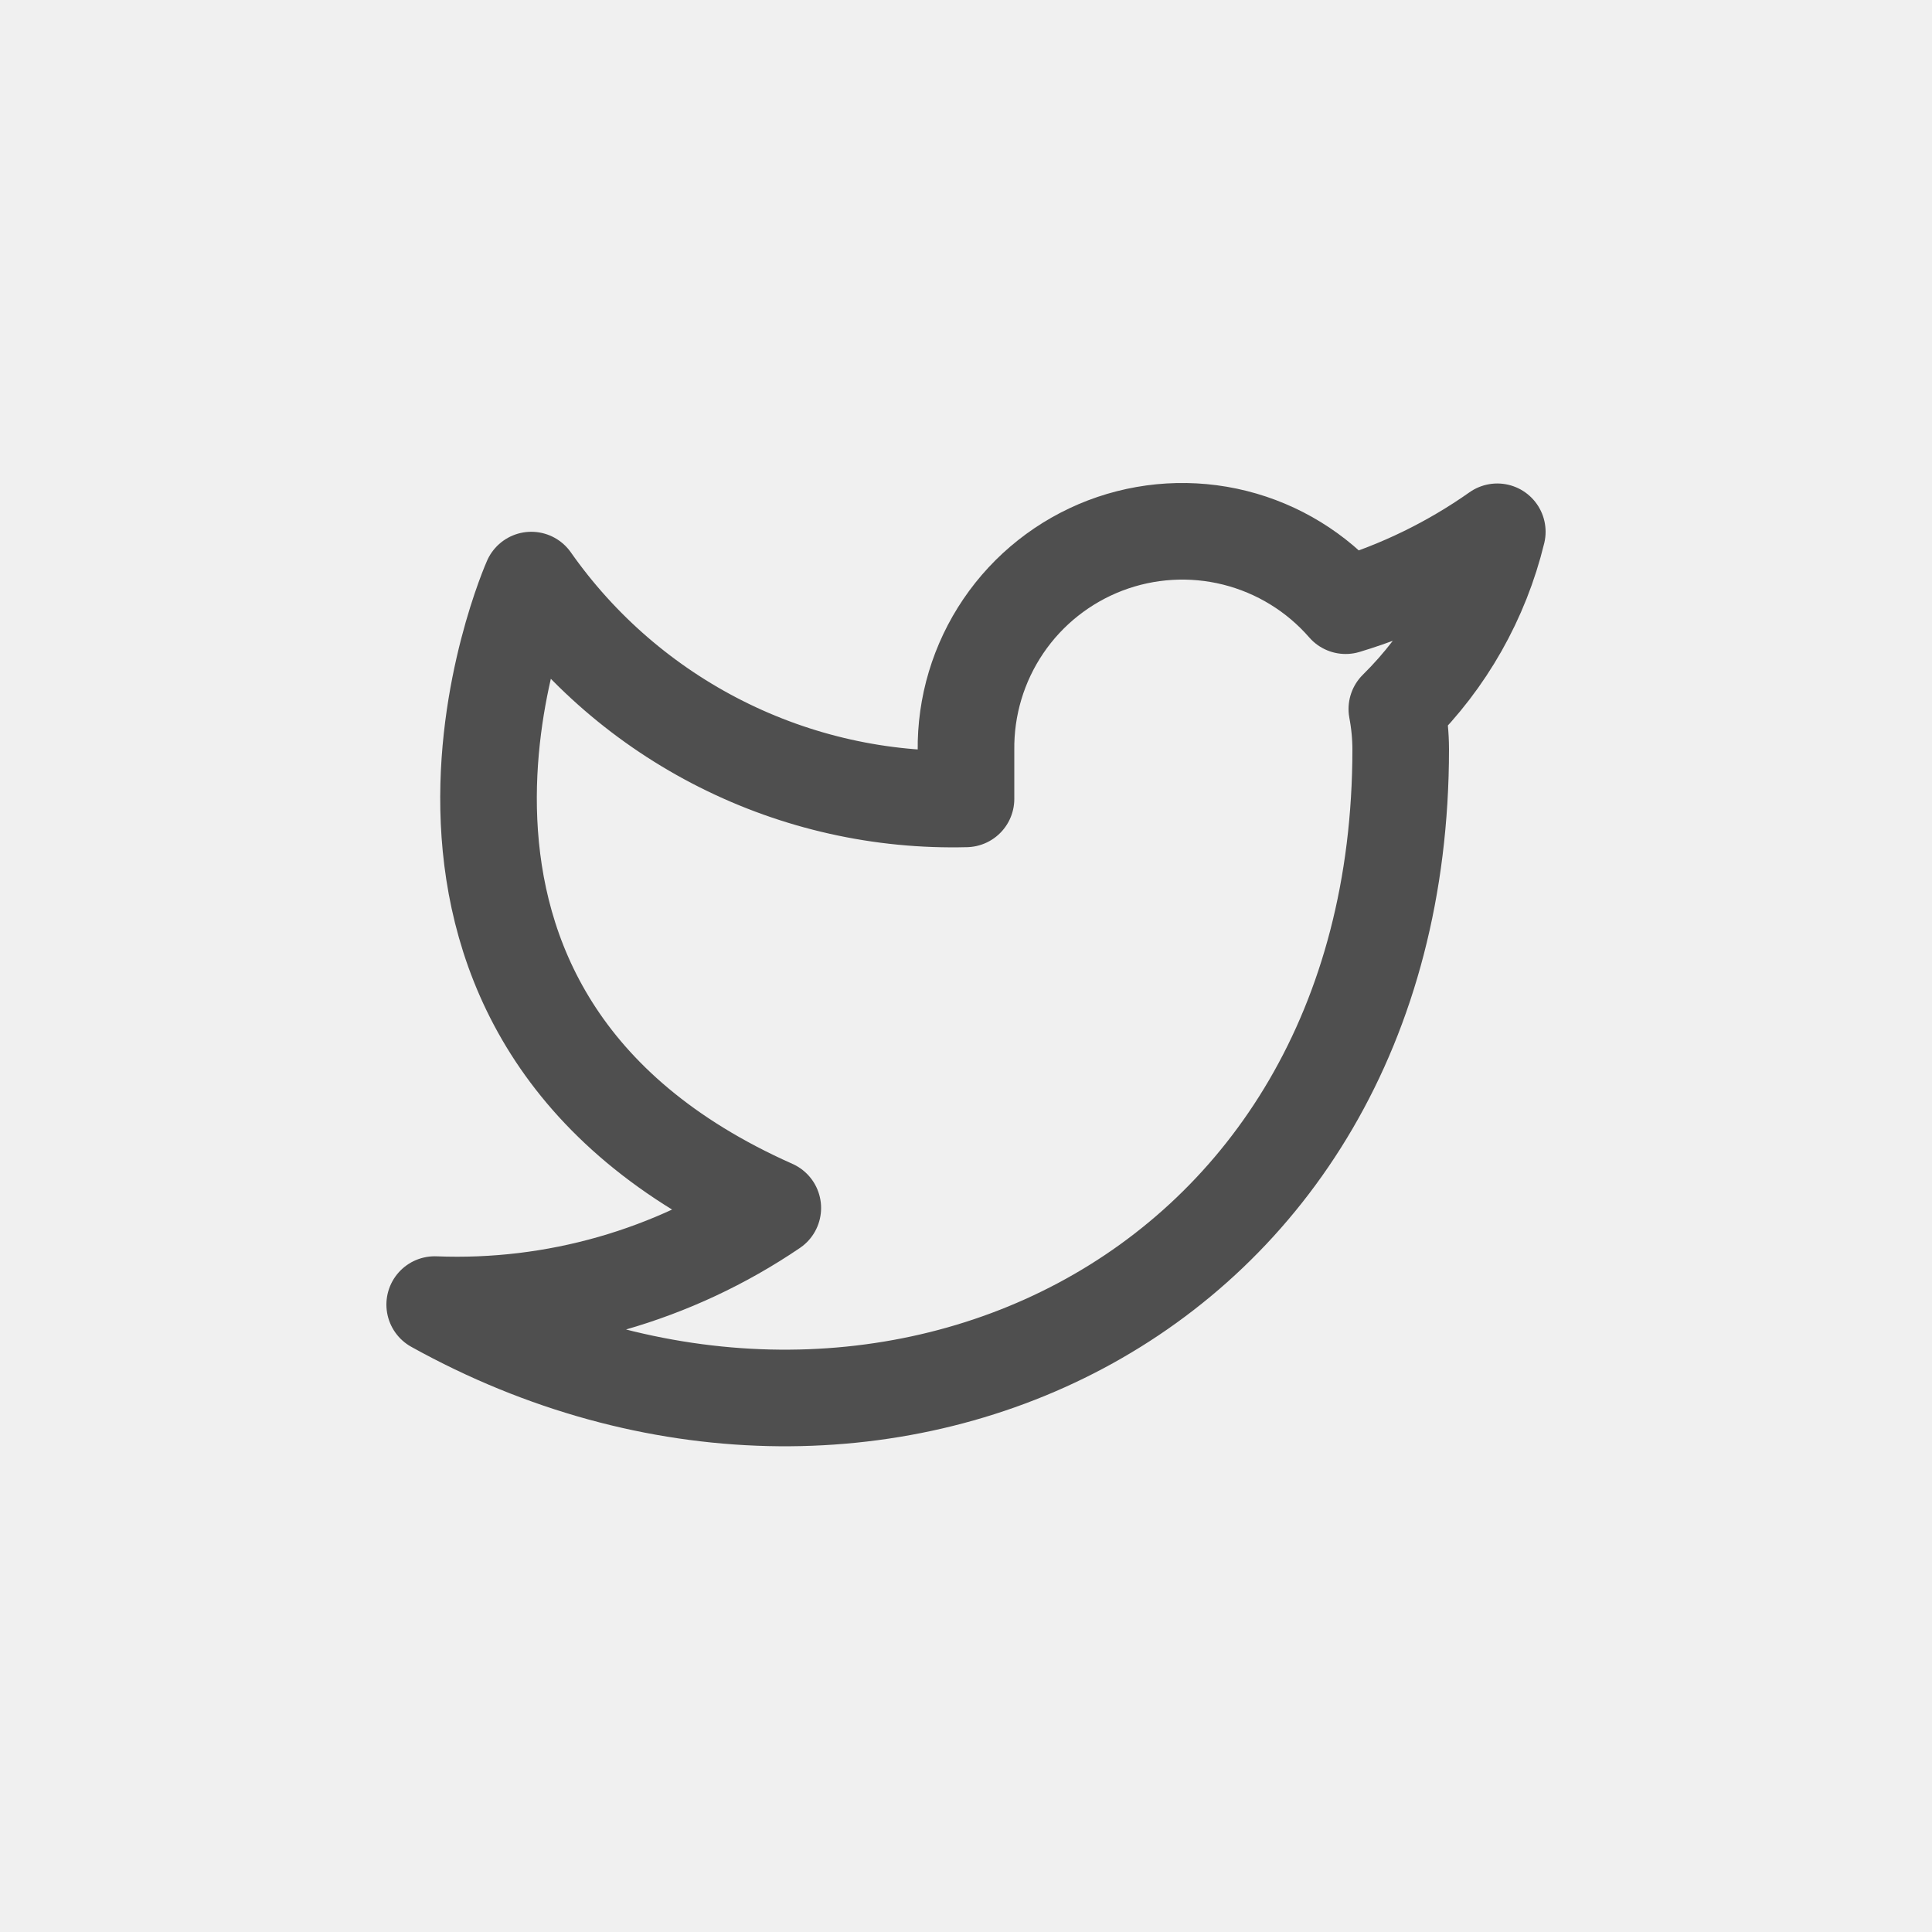
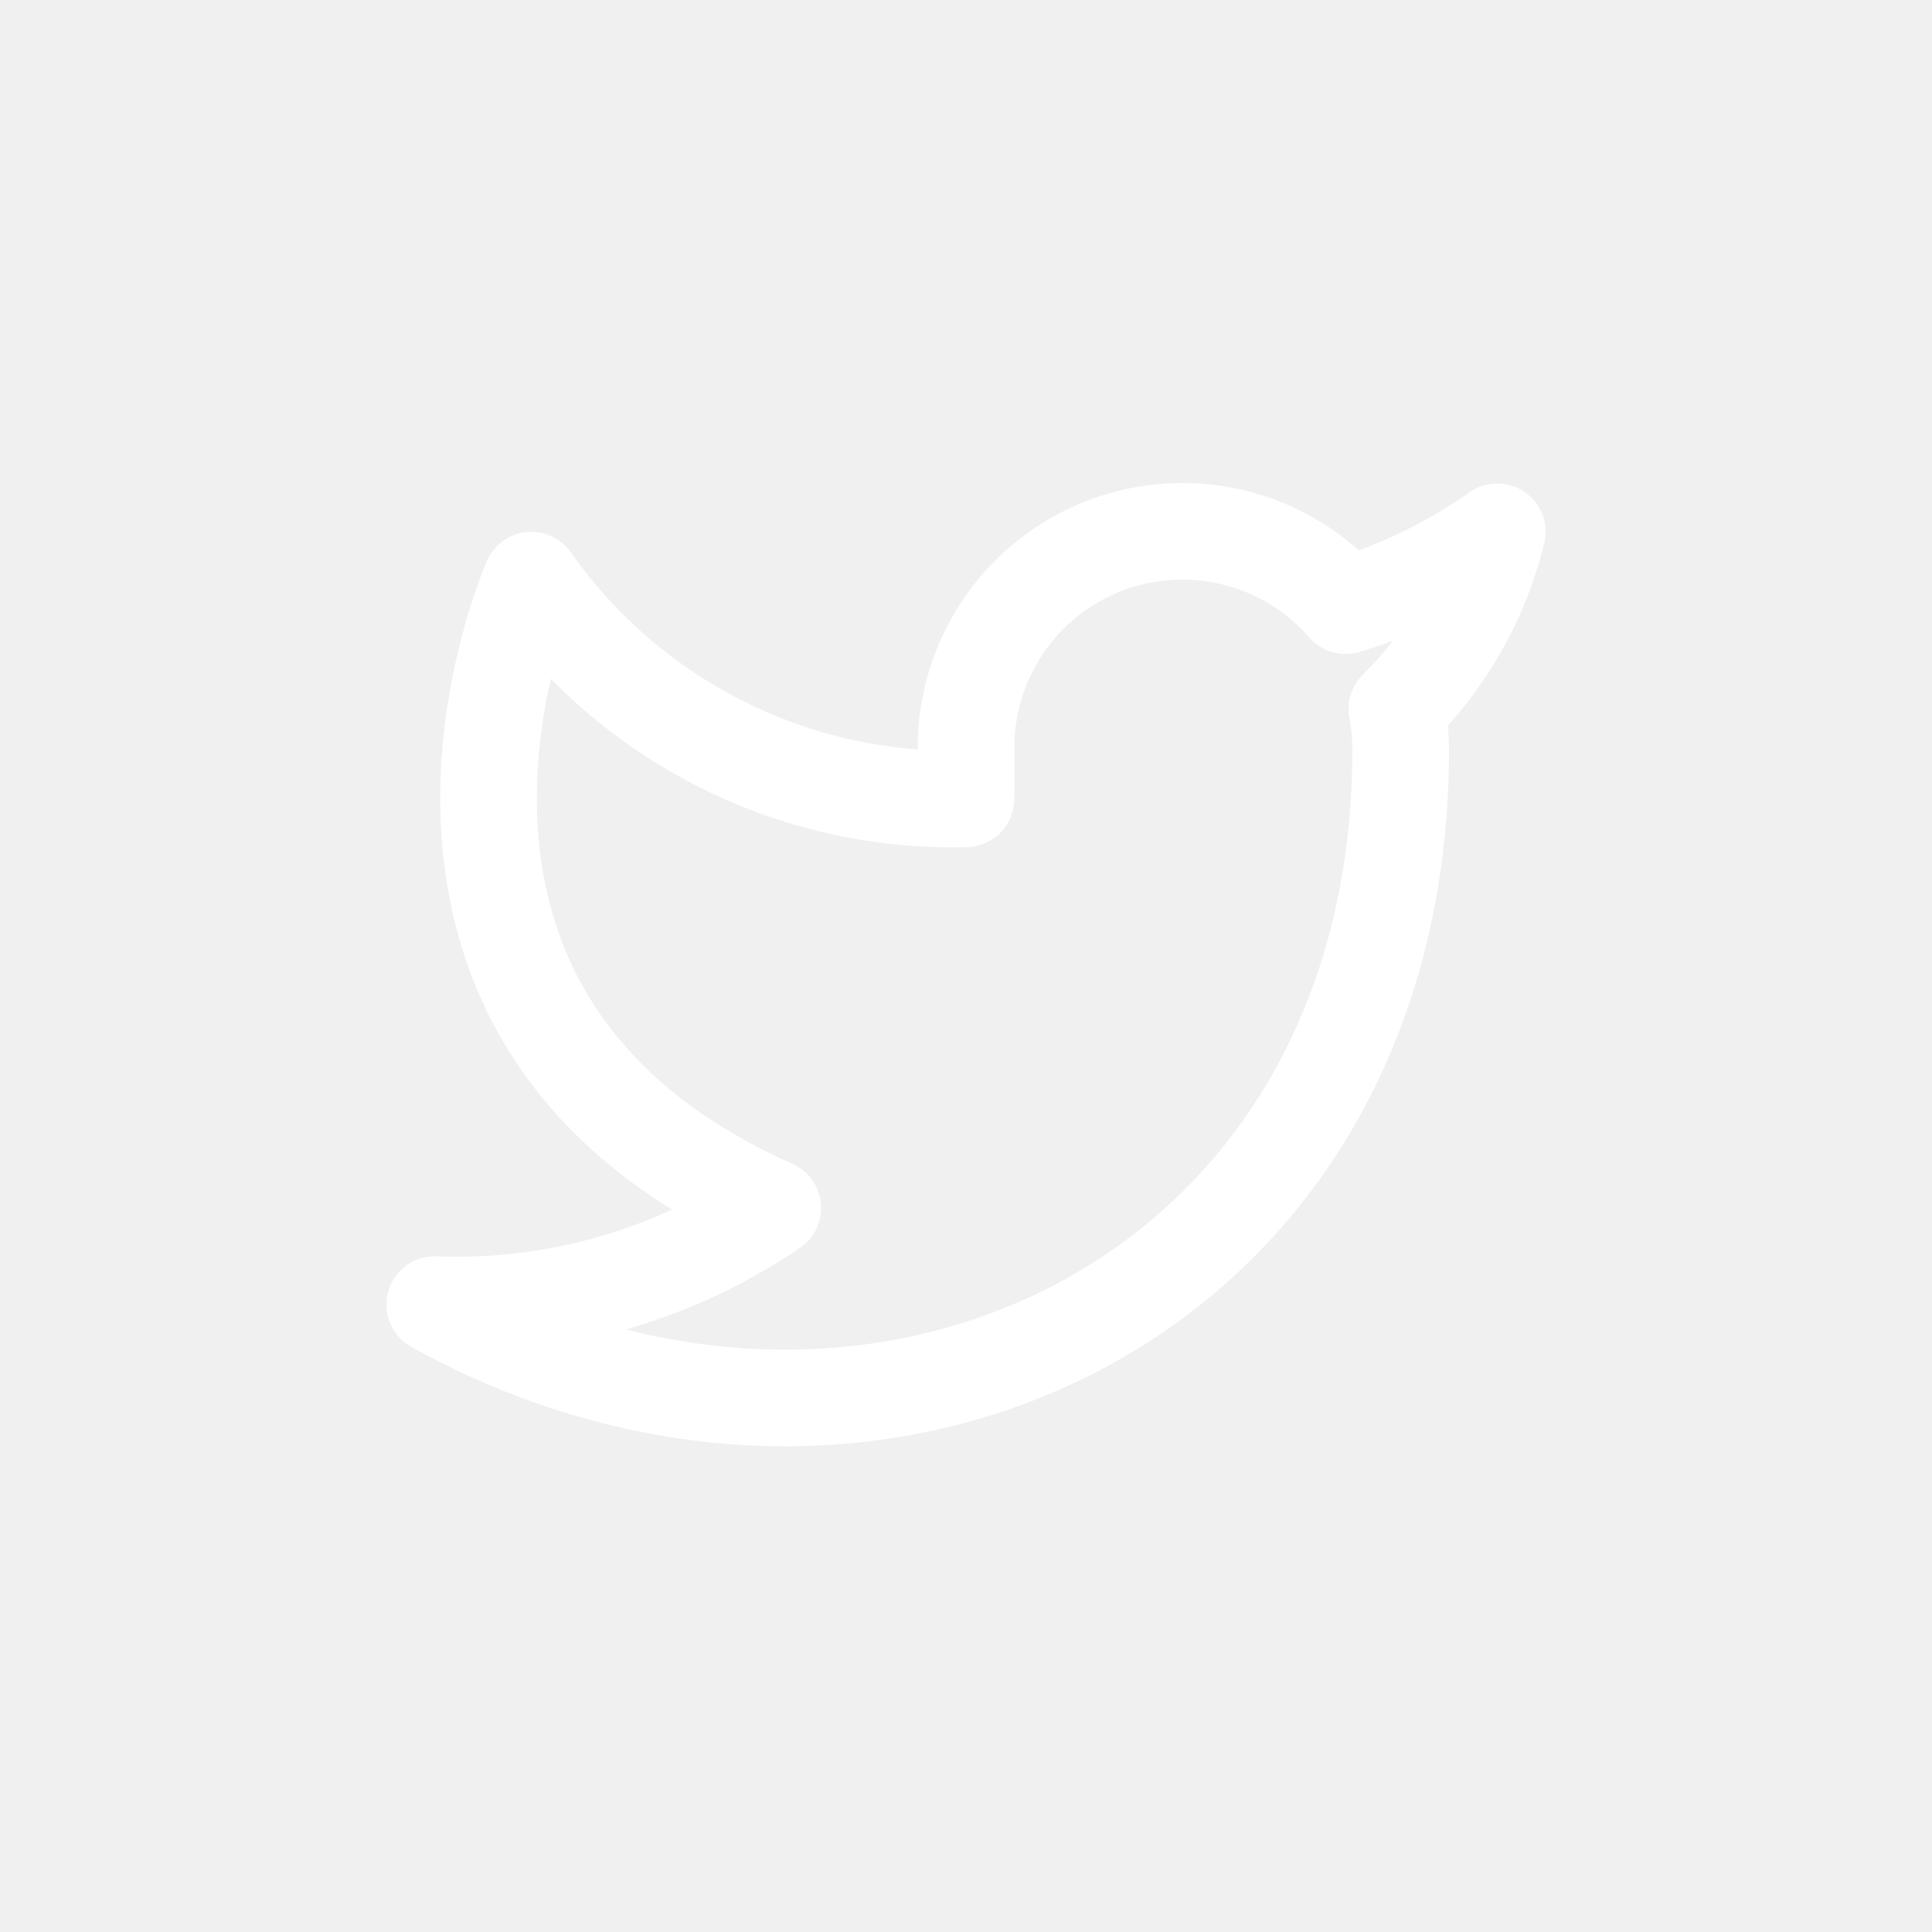
<svg xmlns="http://www.w3.org/2000/svg" width="40" height="40" viewBox="0 0 40 40" fill="none">
-   <path d="M31 11.01C30.042 11.685 28.982 12.202 27.86 12.54C27.258 11.848 26.457 11.357 25.567 11.134C24.677 10.911 23.739 10.967 22.882 11.294C22.025 11.622 21.288 12.204 20.773 12.964C20.258 13.723 19.988 14.622 20 15.54V16.54C18.243 16.586 16.501 16.196 14.931 15.405C13.361 14.615 12.01 13.449 11 12.01C11 12.01 7 21.01 16 25.01C13.941 26.408 11.487 27.109 9 27.01C18 32.01 29 27.01 29 15.51C28.999 15.232 28.972 14.954 28.92 14.68C29.941 13.674 30.661 12.403 31 11.01V11.01Z" stroke="#4F4F4F" stroke-width="2" stroke-linecap="round" stroke-linejoin="round" />
+   <path d="M31 11.01C30.042 11.685 28.982 12.202 27.86 12.54C27.258 11.848 26.457 11.357 25.567 11.134C24.677 10.911 23.739 10.967 22.882 11.294C22.025 11.622 21.288 12.204 20.773 12.964C20.258 13.723 19.988 14.622 20 15.54V16.54C18.243 16.586 16.501 16.196 14.931 15.405C13.361 14.615 12.01 13.449 11 12.01C11 12.01 7 21.01 16 25.01C13.941 26.408 11.487 27.109 9 27.01C18 32.01 29 27.01 29 15.51C28.999 15.232 28.972 14.954 28.92 14.68C29.941 13.674 30.661 12.403 31 11.01V11.01Z" stroke="#FFFFFF" stroke-width="2" stroke-linecap="round" stroke-linejoin="round" />
</svg>
